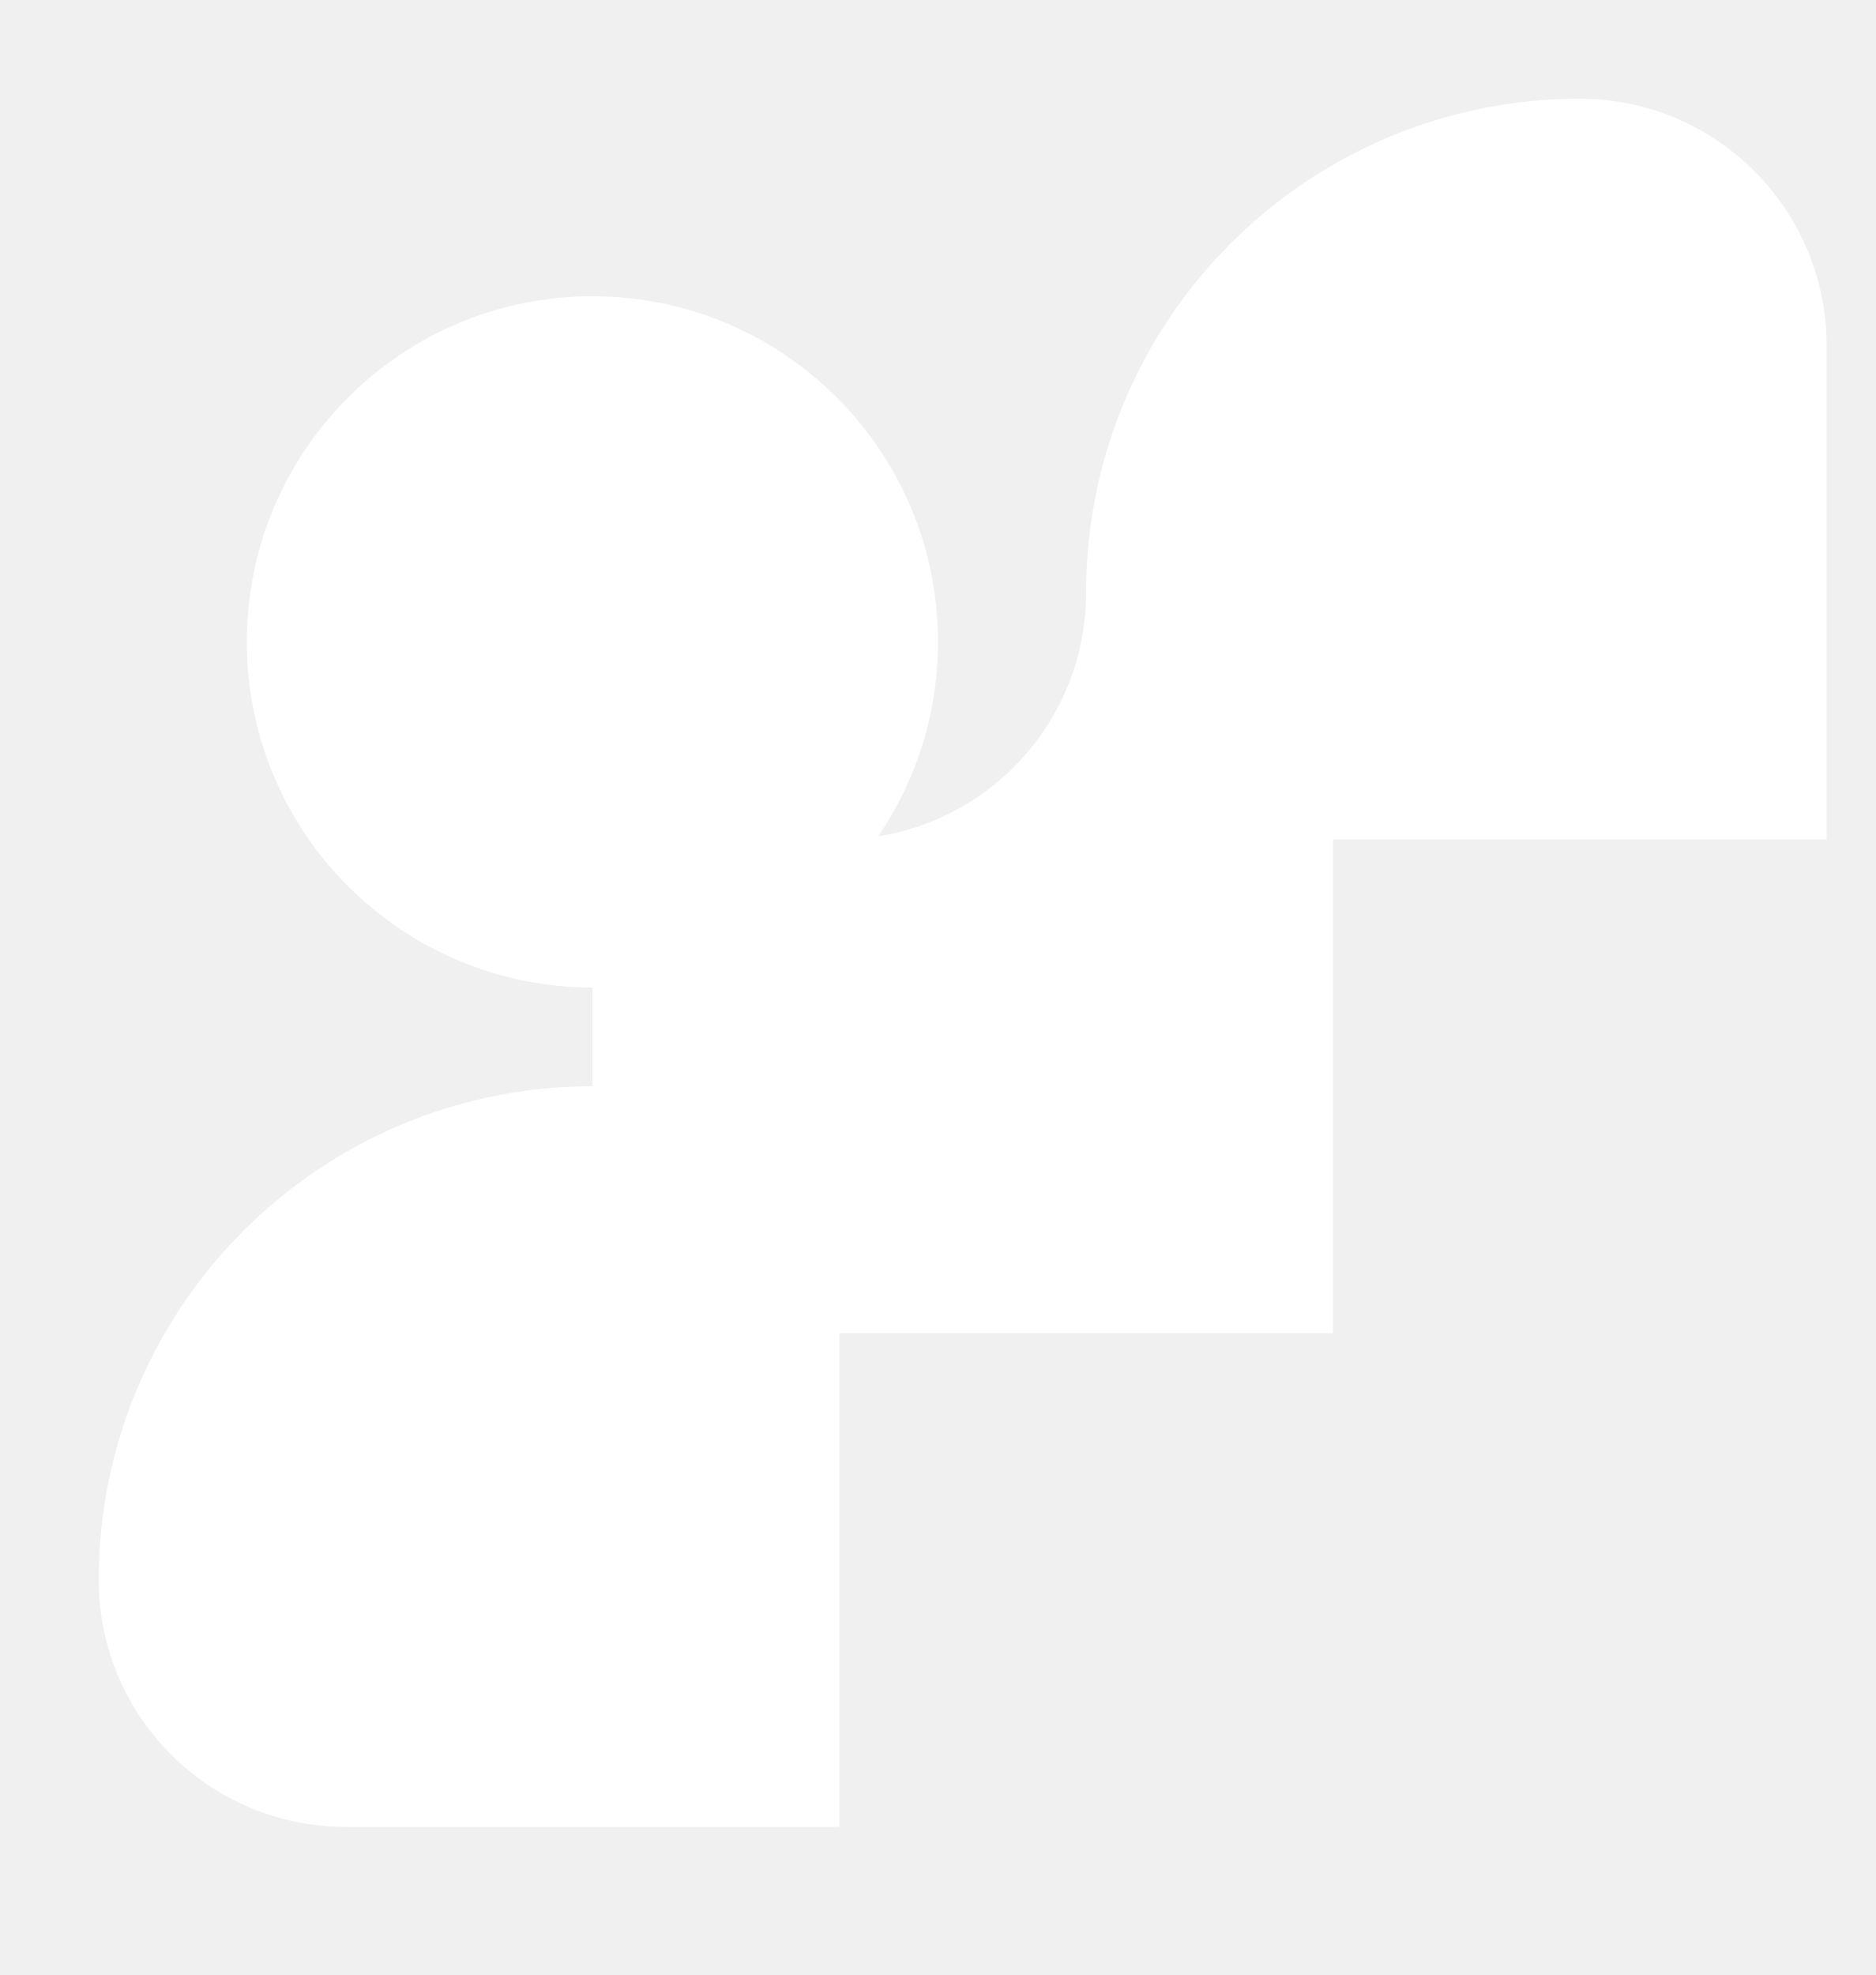
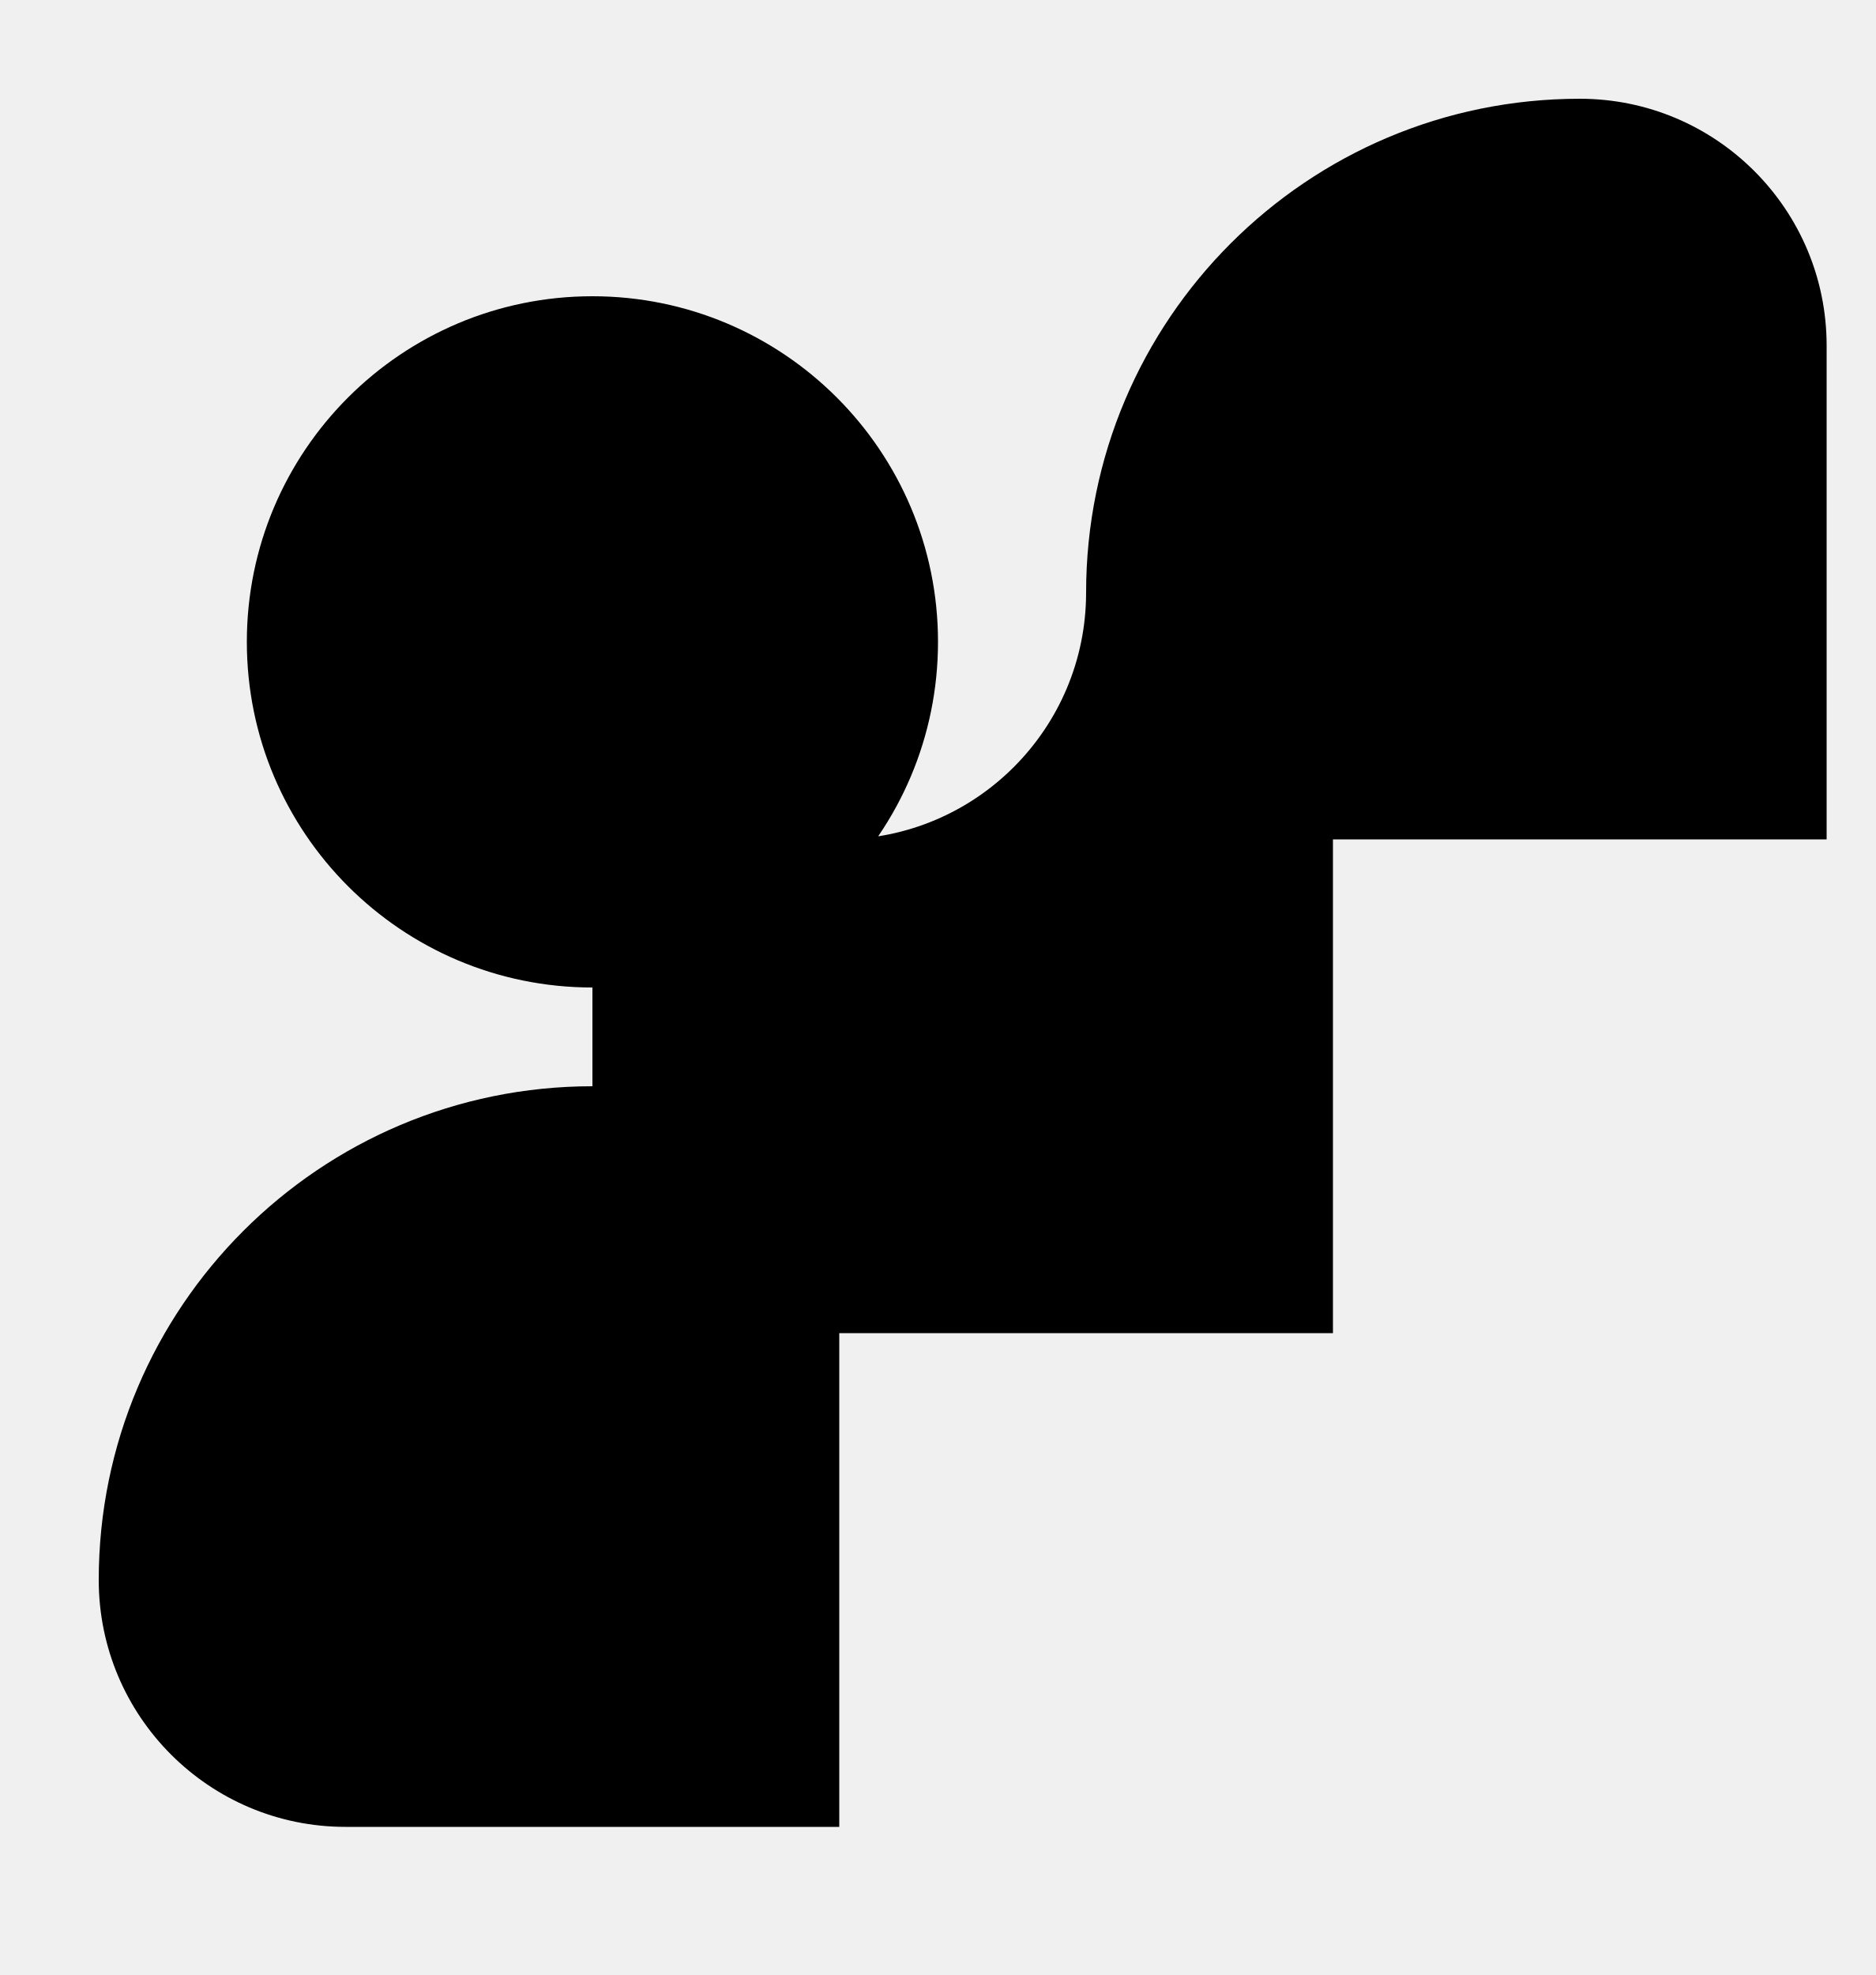
<svg xmlns="http://www.w3.org/2000/svg" width="38" height="40" viewBox="0 0 38 40">
-   <path d="M12,20 C15.866,20 19,16.866 19,13 C19,9.134 15.866,6 12,6 C8.134,6 5,9.134 5,13 C5,16.866 8.134,20 12,20 M12,22 C6.478,22 2,26.478 2,32 C2,34.761 4.239,37 7,37 L17,37 L17,27 L27,27 L27,17 L37,17 L37,7 C37,4.239 34.761,2 32,2 C26.478,2 22,6.478 22,12 C22,14.761 19.761,17 17,17 C14.239,17 12,14.761 12,12" fill="white" />
+   <path d="M12,20 C15.866,20 19,16.866 19,13 C19,9.134 15.866,6 12,6 C8.134,6 5,9.134 5,13 C5,16.866 8.134,20 12,20 M12,22 C6.478,22 2,26.478 2,32 C2,34.761 4.239,37 7,37 L17,37 L17,27 L27,27 L27,17 L37,17 L37,7 C37,4.239 34.761,2 32,2 C26.478,2 22,6.478 22,12 C22,14.761 19.761,17 17,17 C14.239,17 12,14.761 12,12" fill="black" />
</svg>
